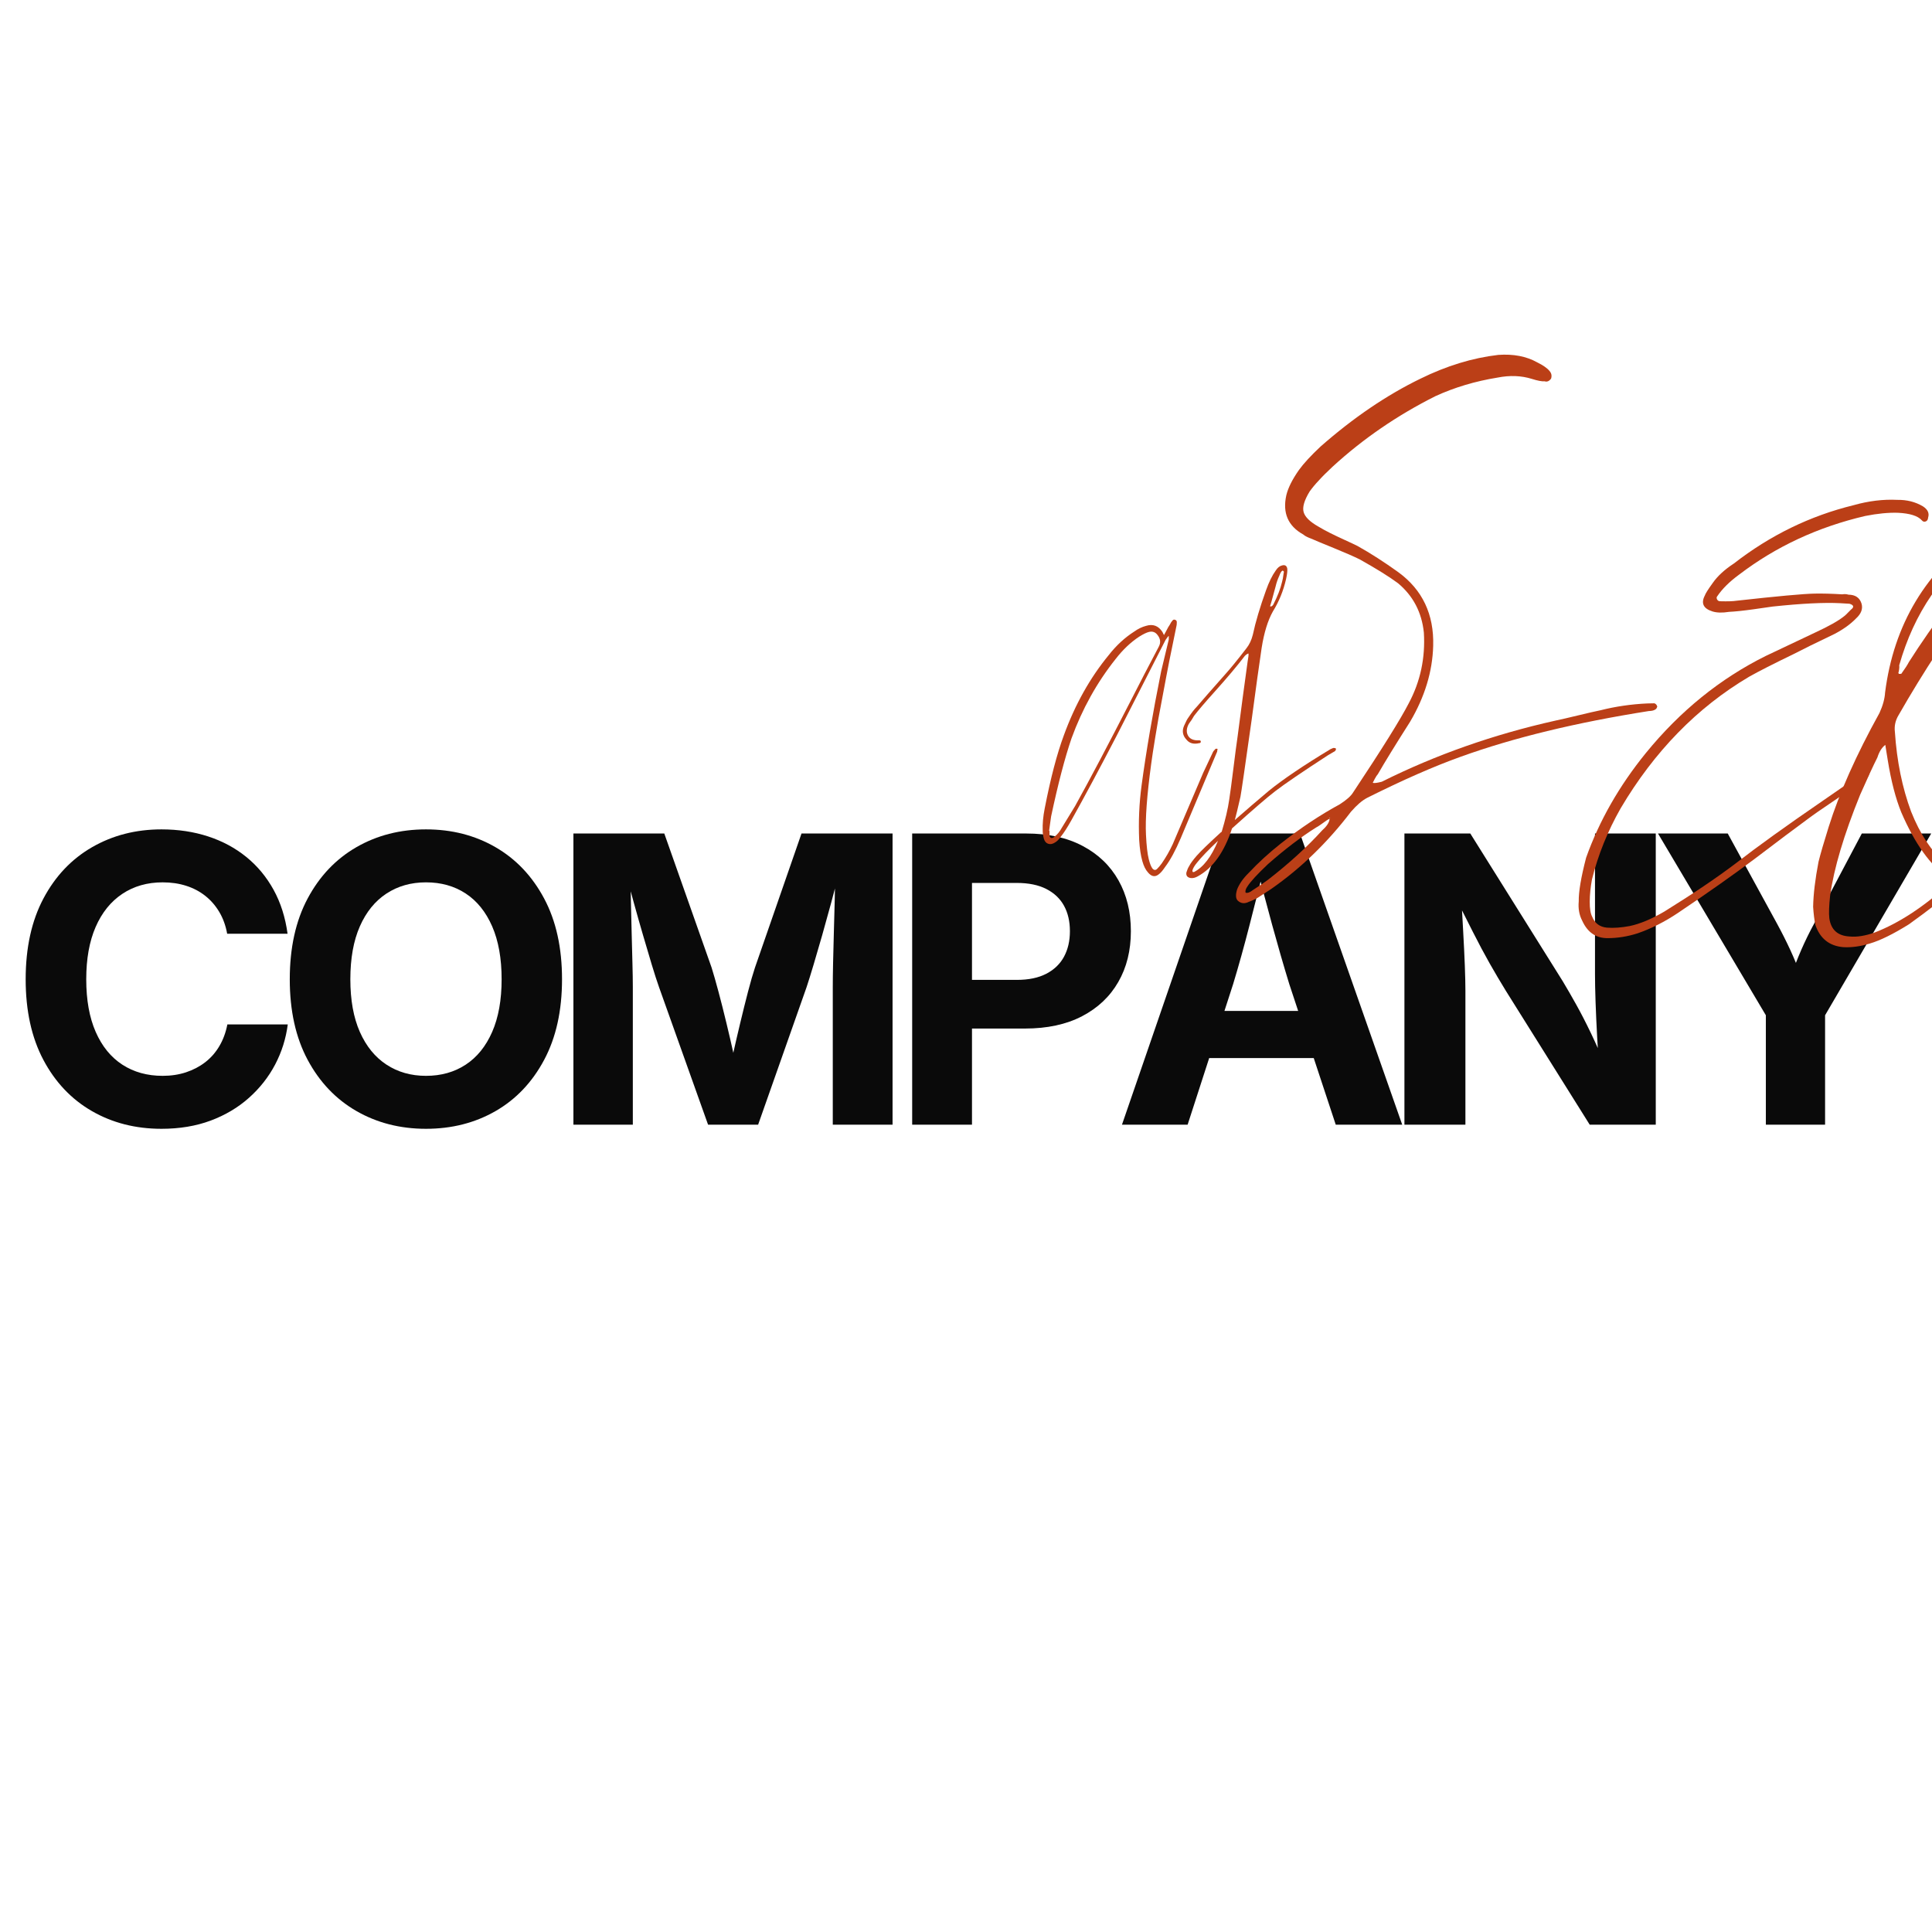
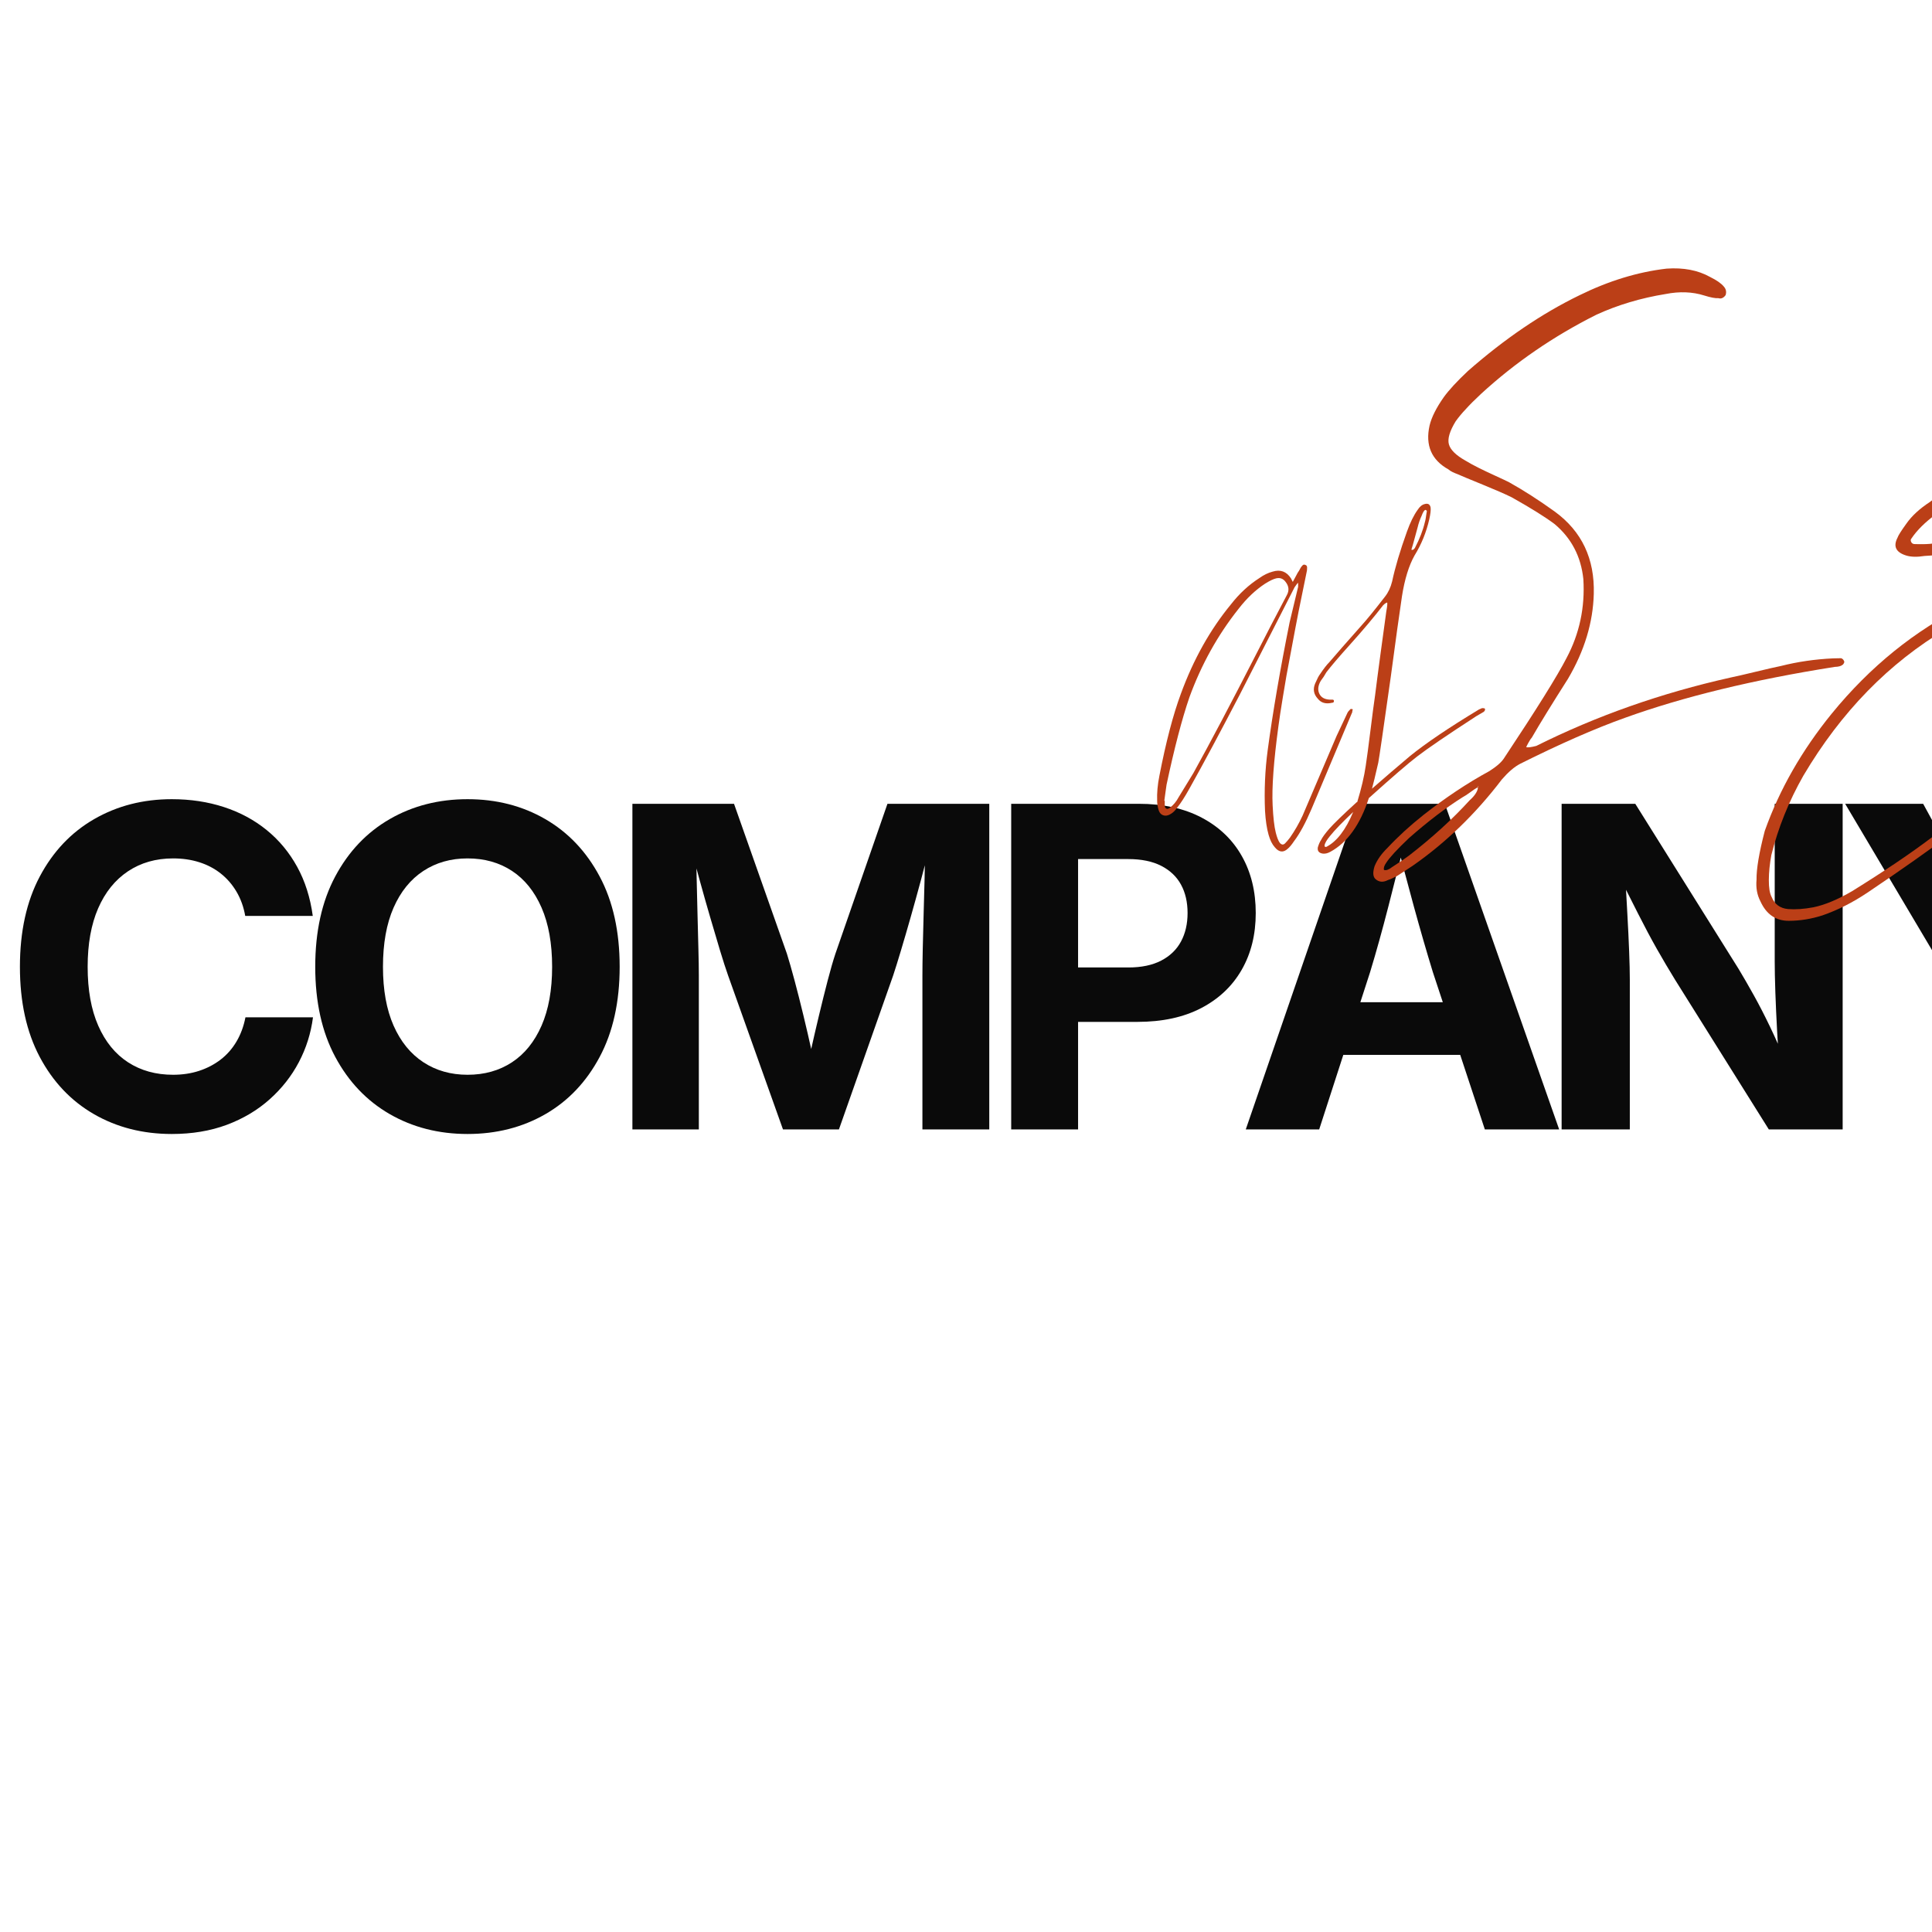
- <svg xmlns="http://www.w3.org/2000/svg" width="2000" zoomAndPan="magnify" viewBox="130 690 1230 300" height="2000" preserveAspectRatio="xMidYMid meet" version="1.0">
+ <svg xmlns="http://www.w3.org/2000/svg" width="2000" zoomAndPan="magnify" viewBox="135 750 1100 196" height="2000" preserveAspectRatio="xMidYMid meet" version="1.0">
  <defs>
    <g />
    <clipPath id="bef75ca7ae">
      <rect x="0" width="1226" y="0" height="309" />
    </clipPath>
  </defs>
  <g transform="matrix(1, 0, 0, 1, 135, 694)">
    <g clip-path="url(#bef75ca7ae)">
      <g fill="#0a0a0a" fill-opacity="1">
        <g transform="translate(0.514007, 247.0377)">
          <g>
            <path d="M 97.297 2.609 C 80.797 2.609 66.008 -1.16 52.938 -8.703 C 39.875 -16.254 29.586 -27.125 22.078 -41.312 C 14.578 -55.5 10.828 -72.586 10.828 -92.578 C 10.828 -112.648 14.598 -129.797 22.141 -144.016 C 29.691 -158.242 40.02 -169.133 53.125 -176.688 C 66.238 -184.238 80.961 -188.016 97.297 -188.016 C 107.922 -188.016 117.816 -186.52 126.984 -183.531 C 136.148 -180.539 144.254 -176.18 151.297 -170.453 C 158.348 -164.734 164.133 -157.77 168.656 -149.562 C 173.176 -141.352 176.145 -132.02 177.562 -121.562 L 139.109 -121.562 C 138.191 -126.707 136.531 -131.312 134.125 -135.375 C 131.727 -139.438 128.742 -142.879 125.172 -145.703 C 121.609 -148.523 117.547 -150.66 112.984 -152.109 C 108.422 -153.566 103.441 -154.297 98.047 -154.297 C 88.254 -154.297 79.688 -151.848 72.344 -146.953 C 65.008 -142.055 59.348 -135.023 55.359 -125.859 C 51.379 -116.691 49.391 -105.598 49.391 -92.578 C 49.391 -79.391 51.398 -68.211 55.422 -59.047 C 59.453 -49.879 65.113 -42.93 72.406 -38.203 C 79.707 -33.473 88.254 -31.109 98.047 -31.109 C 103.359 -31.109 108.297 -31.852 112.859 -33.344 C 117.422 -34.844 121.504 -36.977 125.109 -39.75 C 128.723 -42.531 131.727 -45.953 134.125 -50.016 C 136.531 -54.078 138.234 -58.68 139.234 -63.828 L 177.688 -63.828 C 176.52 -54.785 173.844 -46.281 169.656 -38.312 C 165.469 -30.352 159.91 -23.285 152.984 -17.109 C 146.055 -10.93 137.926 -6.098 128.594 -2.609 C 119.258 0.867 108.828 2.609 97.297 2.609 Z M 97.297 2.609 " />
          </g>
        </g>
      </g>
      <g fill="#0a0a0a" fill-opacity="1">
        <g transform="translate(168.6552, 247.0377)">
          <g>
            <path d="M 97.547 2.609 C 81.129 2.609 66.363 -1.16 53.25 -8.703 C 40.145 -16.254 29.797 -27.125 22.203 -41.312 C 14.617 -55.5 10.828 -72.586 10.828 -92.578 C 10.828 -112.648 14.617 -129.797 22.203 -144.016 C 29.797 -158.242 40.145 -169.133 53.25 -176.688 C 66.363 -184.238 81.129 -188.016 97.547 -188.016 C 113.973 -188.016 128.719 -184.238 141.781 -176.688 C 154.852 -169.133 165.18 -158.242 172.766 -144.016 C 180.359 -129.797 184.156 -112.648 184.156 -92.578 C 184.156 -72.586 180.359 -55.477 172.766 -41.25 C 165.18 -27.02 154.852 -16.148 141.781 -8.641 C 128.719 -1.141 113.973 2.609 97.547 2.609 Z M 97.547 -31.109 C 107.172 -31.109 115.594 -33.473 122.812 -38.203 C 130.031 -42.93 135.648 -49.879 139.672 -59.047 C 143.691 -68.211 145.703 -79.391 145.703 -92.578 C 145.703 -105.848 143.691 -117.086 139.672 -126.297 C 135.648 -135.504 130.031 -142.473 122.812 -147.203 C 115.594 -151.93 107.172 -154.297 97.547 -154.297 C 88.016 -154.297 79.617 -151.91 72.359 -147.141 C 65.098 -142.367 59.453 -135.398 55.422 -126.234 C 51.398 -117.066 49.391 -105.848 49.391 -92.578 C 49.391 -79.391 51.398 -68.234 55.422 -59.109 C 59.453 -49.984 65.098 -43.035 72.359 -38.266 C 79.617 -33.492 88.016 -31.109 97.547 -31.109 Z M 97.547 -31.109 " />
          </g>
        </g>
      </g>
      <g fill="#0a0a0a" fill-opacity="1">
        <g transform="translate(344.0133, 247.0377)">
          <g>
            <path d="M 16.047 0 L 16.047 -185.391 L 73.906 -185.391 L 104.016 -100.047 C 105.266 -96.055 106.719 -90.973 108.375 -84.797 C 110.031 -78.617 111.707 -72.004 113.406 -64.953 C 115.113 -57.898 116.691 -51.078 118.141 -44.484 C 119.598 -37.891 120.82 -32.188 121.812 -27.375 L 113.844 -27.375 C 114.844 -32.102 116.066 -37.742 117.516 -44.297 C 118.973 -50.848 120.551 -57.672 122.25 -64.766 C 123.945 -71.859 125.602 -78.516 127.219 -84.734 C 128.844 -90.953 130.316 -96.055 131.641 -100.047 L 161.266 -185.391 L 219.234 -185.391 L 219.234 0 L 181.172 0 L 181.172 -87.594 C 181.172 -91.656 181.234 -96.672 181.359 -102.641 C 181.484 -108.617 181.645 -115.051 181.844 -121.938 C 182.051 -128.82 182.238 -135.77 182.406 -142.781 C 182.57 -149.789 182.695 -156.406 182.781 -162.625 L 185.641 -162.625 C 183.984 -155.82 182.18 -148.812 180.234 -141.594 C 178.285 -134.383 176.336 -127.359 174.391 -120.516 C 172.441 -113.672 170.613 -107.406 168.906 -101.719 C 167.207 -96.039 165.738 -91.332 164.5 -87.594 L 133.641 0 L 101.781 0 L 70.547 -87.594 C 69.223 -91.332 67.707 -96.02 66 -101.656 C 64.301 -107.301 62.457 -113.523 60.469 -120.328 C 58.477 -127.129 56.488 -134.133 54.5 -141.344 C 52.508 -148.562 50.602 -155.656 48.781 -162.625 L 52.266 -162.625 C 52.348 -156.656 52.469 -150.188 52.625 -143.219 C 52.789 -136.25 52.957 -129.281 53.125 -122.312 C 53.289 -115.344 53.457 -108.848 53.625 -102.828 C 53.789 -96.816 53.875 -91.738 53.875 -87.594 L 53.875 0 Z M 16.047 0 " />
          </g>
        </g>
      </g>
      <g fill="#0a0a0a" fill-opacity="1">
        <g transform="translate(559.6863, 247.0377)">
          <g>
            <path d="M 16.047 0 L 16.047 -185.391 L 88.594 -185.391 C 102.613 -185.391 114.598 -182.754 124.547 -177.484 C 134.504 -172.223 142.113 -164.926 147.375 -155.594 C 152.645 -146.258 155.281 -135.457 155.281 -123.188 C 155.281 -110.906 152.602 -100.117 147.25 -90.828 C 141.906 -81.535 134.211 -74.273 124.172 -69.047 C 114.141 -63.828 102.031 -61.219 87.844 -61.219 L 40.188 -61.219 L 40.188 -92.203 L 82.75 -92.203 C 90.207 -92.203 96.445 -93.508 101.469 -96.125 C 106.488 -98.738 110.242 -102.363 112.734 -107 C 115.223 -111.645 116.469 -117.039 116.469 -123.188 C 116.469 -129.406 115.223 -134.797 112.734 -139.359 C 110.242 -143.922 106.488 -147.488 101.469 -150.062 C 96.445 -152.633 90.164 -153.922 82.625 -153.922 L 54.125 -153.922 L 54.125 0 Z M 16.047 0 " />
          </g>
        </g>
      </g>
      <g fill="#0a0a0a" fill-opacity="1">
        <g transform="translate(704.3104, 247.0377)">
          <g>
            <path d="M 4.984 0 L 68.812 -185.391 L 118.328 -185.391 L 183.406 0 L 141.094 0 L 111.484 -89.594 C 107.922 -101.207 104.289 -113.754 100.594 -127.234 C 96.906 -140.711 92.988 -155.535 88.844 -171.703 L 97.547 -171.703 C 93.484 -155.535 89.707 -140.672 86.219 -127.109 C 82.738 -113.547 79.258 -101.039 75.781 -89.594 L 46.781 0 Z M 44.922 -42.438 L 44.922 -72.422 L 143.469 -72.422 L 143.469 -42.438 Z M 44.922 -42.438 " />
          </g>
        </g>
      </g>
      <g fill="#0a0a0a" fill-opacity="1">
        <g transform="translate(873.0737, 247.0377)">
          <g>
            <path d="M 16.047 0 L 16.047 -185.391 L 57.984 -185.391 L 116.844 -91.328 C 119.488 -86.93 122.328 -82.016 125.359 -76.578 C 128.391 -71.148 131.5 -65.117 134.688 -58.484 C 137.883 -51.848 141.062 -44.629 144.219 -36.828 L 140.109 -34.594 C 139.609 -41.227 139.148 -48.379 138.734 -56.047 C 138.316 -63.723 137.984 -71.086 137.734 -78.141 C 137.492 -85.191 137.375 -91.082 137.375 -95.812 L 137.375 -185.391 L 176.062 -185.391 L 176.062 0 L 134.016 0 L 80.625 -85.234 C 77.062 -91.035 73.598 -96.898 70.234 -102.828 C 66.879 -108.766 63.352 -115.383 59.656 -122.688 C 55.969 -129.988 51.676 -138.488 46.781 -148.188 L 52.016 -149.188 C 52.504 -140.145 52.977 -131.535 53.438 -123.359 C 53.895 -115.191 54.25 -107.832 54.5 -101.281 C 54.75 -94.727 54.875 -89.422 54.875 -85.359 L 54.875 0 Z M 16.047 0 " />
          </g>
        </g>
      </g>
      <g fill="#0a0a0a" fill-opacity="1">
        <g transform="translate(1045.57, 247.0377)">
          <g>
            <path d="M 73.656 0 L 73.656 -69.672 L 4.984 -185.391 L 49.391 -185.391 L 80.75 -128.031 C 83.82 -122.395 86.645 -116.797 89.219 -111.234 C 91.789 -105.68 94.398 -99.254 97.047 -91.953 L 88.719 -91.953 C 91.289 -99.336 93.801 -105.828 96.25 -111.422 C 98.695 -117.023 101.41 -122.562 104.391 -128.031 L 134.75 -185.391 L 178.922 -185.391 L 111.359 -69.672 L 111.359 0 Z M 73.656 0 " />
          </g>
        </g>
      </g>
    </g>
  </g>
  <g fill="#bb3f17" fill-opacity="1">
    <g transform="translate(881.8393, 738.0512)">
      <g>
        <path d="M 301.406 -65.297 C 302.32 -65.016 302.941 -64.312 303.266 -63.188 C 302.973 -62.281 302.625 -61.723 302.219 -61.516 C 301.332 -60.785 299.875 -60.398 297.844 -60.359 C 251.5 -53.047 211.641 -43.367 178.266 -31.328 C 161.234 -25.242 141.348 -16.516 118.609 -5.141 C 115.398 -3.473 111.953 -0.52 108.266 3.719 C 93.391 23.258 76.484 39.633 57.547 52.844 L 48.672 58.641 C 46.266 59.898 44.504 60.691 43.391 61.016 C 40.578 62.484 38.141 62.223 36.078 60.234 C 34.828 58.836 34.734 56.457 35.797 53.094 C 37.254 49.52 39.676 46.078 43.062 42.766 C 49.145 36.254 55.984 29.992 63.578 23.984 C 76.086 14.129 88.617 5.789 101.172 -1.031 C 105.391 -3.738 108.191 -6.223 109.578 -8.484 C 128.055 -36.305 139.895 -55.285 145.094 -65.422 C 152.457 -79.254 155.645 -94.227 154.656 -110.344 C 153.312 -123.207 147.848 -133.656 138.266 -141.688 C 132.805 -145.77 124.648 -150.852 113.797 -156.938 C 110.004 -158.801 104.531 -161.191 97.375 -164.109 C 90.219 -167.023 85.316 -169.066 82.672 -170.234 C 82.066 -170.43 81.25 -170.773 80.219 -171.266 C 79.195 -171.754 78.426 -172.25 77.906 -172.75 C 68.164 -178.156 64.566 -186.516 67.109 -197.828 C 68.242 -202.516 70.938 -207.879 75.188 -213.922 C 78.164 -218.035 82.75 -223 88.938 -228.812 C 109.812 -247.133 130.961 -261.504 152.391 -271.922 C 169.086 -280.141 185.641 -285.203 202.047 -287.109 C 211.672 -287.785 219.914 -286.207 226.781 -282.375 C 230.57 -280.508 233.195 -278.676 234.656 -276.875 C 235.895 -275.477 236.227 -273.863 235.656 -272.031 C 234.469 -270.383 233.109 -269.801 231.578 -270.281 C 229.848 -270.145 227.145 -270.656 223.469 -271.812 C 216.738 -273.926 209.43 -274.207 201.547 -272.656 C 187.379 -270.363 174.207 -266.426 162.031 -260.844 C 137.695 -248.633 115.836 -233.633 96.453 -215.844 C 92.672 -212.32 89.734 -209.379 87.641 -207.016 C 85.648 -204.941 83.766 -202.676 81.984 -200.219 C 78.523 -194.57 77.234 -190.18 78.109 -187.047 C 78.984 -183.922 82.129 -180.832 87.547 -177.781 C 89.816 -176.406 92.332 -175.031 95.094 -173.656 C 97.852 -172.281 101 -170.785 104.531 -169.172 C 108.062 -167.566 110.691 -166.328 112.422 -165.453 C 120.723 -160.816 129.398 -155.238 138.453 -148.719 C 153.773 -137.52 161.156 -121.922 160.594 -101.922 C 160.164 -85.578 155.27 -69.461 145.906 -53.578 C 136.633 -39.004 129.785 -27.867 125.359 -20.172 C 124.848 -19.648 124.203 -18.672 123.422 -17.234 C 122.641 -15.805 122.203 -14.945 122.109 -14.656 C 123.023 -14.363 124.941 -14.598 127.859 -15.359 C 162.16 -32.492 199.02 -45.469 238.438 -54.281 C 241.664 -54.945 246.461 -56.051 252.828 -57.594 C 259.191 -59.133 263.992 -60.234 267.234 -60.891 C 276.723 -63.285 286.594 -64.723 296.844 -65.203 Z M 94.797 8.062 L 94.953 7.594 L 94.344 7.922 Z M 89.922 15.594 C 92.723 13.113 94.301 10.754 94.656 8.516 L 94.203 8.375 C 93.398 8.801 92.117 9.66 90.359 10.953 C 88.609 12.254 87.133 13.219 85.938 13.844 C 76.301 19.906 66.133 27.645 55.438 37.062 C 48.758 43.375 44.426 48.066 42.438 51.141 C 41.258 52.797 40.832 54.172 41.156 55.266 C 42.383 55.648 43.898 55.117 45.703 53.672 C 49.91 50.973 53.117 48.789 55.328 47.125 C 68.629 36.832 80.16 26.32 89.922 15.594 Z M 89.922 15.594 " />
      </g>
    </g>
  </g>
  <g fill="#bb3f17" fill-opacity="1">
    <g transform="translate(1121.507, 813.2543)">
      <g>
        <path d="M 31.969 9.016 C 24.562 9.047 19.172 5.344 15.797 -2.094 C 13.898 -5.719 13.164 -9.816 13.594 -14.391 C 13.488 -20.473 15.051 -29.738 18.281 -42.188 C 26.688 -65.77 39.379 -88.004 56.359 -108.891 C 78.203 -135.672 103.66 -156.27 132.734 -170.688 L 164.109 -185.547 C 172.773 -189.555 178.906 -193.008 182.5 -195.906 C 182.906 -196.113 184.352 -197.508 186.844 -200.094 C 189.039 -201.75 188.766 -203.008 186.016 -203.875 L 180.078 -204.234 C 169.828 -204.766 155.484 -204.051 137.047 -202.094 C 135.629 -201.875 131.578 -201.297 124.891 -200.359 C 118.211 -199.43 113.004 -198.883 109.266 -198.719 C 105.016 -198.031 101.504 -198.117 98.734 -198.984 C 92.922 -200.805 91.297 -204.18 93.859 -209.109 C 94.242 -210.328 95.922 -212.988 98.891 -217.094 C 101.961 -221.508 106.453 -225.645 112.359 -229.5 C 135.473 -247.469 160.875 -259.844 188.562 -266.625 C 198.145 -269.332 207.406 -270.461 216.344 -270.016 C 222.438 -270.129 227.895 -268.754 232.719 -265.891 C 235.789 -263.91 236.895 -261.539 236.031 -258.781 C 235.945 -257.469 235.426 -256.629 234.469 -256.266 C 233.508 -255.898 232.672 -256.16 231.953 -257.047 C 229.461 -259.836 224.414 -261.422 216.812 -261.797 C 210.812 -261.992 203.867 -261.316 195.984 -259.766 C 165.879 -252.734 139.113 -240.285 115.688 -222.422 C 109.57 -217.953 104.93 -213.352 101.766 -208.625 C 101.285 -208.113 101.25 -207.453 101.656 -206.641 C 102.07 -205.828 102.789 -205.438 103.812 -205.469 C 108.477 -205.344 111.875 -205.453 114 -205.797 C 140.133 -208.703 156.75 -210.219 163.844 -210.344 C 168.914 -210.438 174.75 -210.281 181.344 -209.875 C 182.77 -210.113 184.094 -210.039 185.312 -209.656 C 189.676 -209.625 192.445 -207.738 193.625 -204 C 194.594 -200.676 193.43 -197.52 190.141 -194.531 C 186.648 -190.914 182.094 -187.629 176.469 -184.672 C 164.594 -178.992 155.836 -174.688 150.203 -171.75 C 137.535 -165.633 128.141 -160.848 122.016 -157.391 C 88.984 -137.836 61.727 -109.91 40.25 -73.609 C 31.977 -59.055 25.898 -43.984 22.016 -28.391 C 21.086 -23.305 20.613 -18.578 20.594 -14.203 C 20.57 -9.836 21.086 -6.656 22.141 -4.656 C 23.836 -0.426 26.973 1.898 31.547 2.328 C 35.805 2.66 40.617 2.32 45.984 1.312 C 52.461 -0.02 59.816 -3.086 68.047 -7.891 C 86.41 -19.285 101.547 -29.5 113.453 -38.531 C 120.555 -44.031 128.664 -50.055 137.781 -56.609 C 146.906 -63.172 157.352 -70.488 169.125 -78.562 C 180.906 -86.633 189.203 -92.441 194.016 -95.984 C 194.422 -96.18 194.848 -96.461 195.297 -96.828 C 195.742 -97.191 196.172 -97.477 196.578 -97.688 L 198.406 -97.109 C 198.719 -97.016 198.727 -96.508 198.438 -95.594 C 198.27 -93.957 196.773 -92.41 193.953 -90.953 C 190.848 -88.555 185.035 -84.488 176.516 -78.75 C 167.992 -73.02 162.18 -68.969 159.078 -66.594 C 151.672 -61.176 140.457 -52.758 125.438 -41.344 C 111.82 -31.156 95.641 -19.75 76.891 -7.125 C 68.359 -1.406 59.758 2.945 51.094 5.938 C 44.738 7.977 38.363 9.004 31.969 9.016 Z M 31.969 9.016 " />
      </g>
    </g>
  </g>
  <g fill="#bb3f17" fill-opacity="1">
    <g transform="translate(1256.493, 855.61)">
      <g>
        <path d="M 47 -27.609 C 38.156 -28.367 32.238 -33.082 29.25 -41.75 C 28.582 -45 28.109 -48.848 27.828 -53.297 C 27.984 -61.316 29.129 -70.879 31.266 -81.984 C 32.504 -86.973 34.656 -94.363 37.719 -104.156 C 44.539 -125.895 55.328 -150.082 70.078 -176.719 C 72.223 -181.426 73.41 -185.758 73.641 -189.719 C 79.16 -233.031 99.613 -267.125 135 -292 C 148.82 -301.789 165.055 -307.457 183.703 -309 C 193.023 -309.77 202.75 -308.066 212.875 -303.891 C 222.582 -299.492 229.469 -291.453 233.531 -279.766 C 237.5 -267.742 238.641 -254.773 236.953 -240.859 C 234.953 -228.023 230.18 -213.883 222.641 -198.438 C 200.461 -155.633 170.625 -115.738 133.125 -78.75 C 129.438 -75.539 127.754 -73.379 128.078 -72.266 C 128.398 -71.16 131.164 -69.789 136.375 -68.156 C 141.676 -66.832 148.066 -66.844 155.547 -68.188 C 171.223 -71.008 187.75 -74.906 205.125 -79.875 C 210.363 -81.594 215.535 -84.176 220.641 -87.625 C 221.141 -88.133 222.195 -88.812 223.812 -89.656 C 224.727 -89.363 225.289 -89.016 225.5 -88.609 C 225.613 -87.898 225.625 -87.395 225.531 -87.094 C 223.051 -83.488 219.297 -80.629 214.266 -78.516 C 209.93 -76.516 205.191 -74.805 200.047 -73.391 L 161.391 -64.344 C 148.16 -60.75 136.234 -61.301 125.609 -66 C 122.547 -66.957 119.664 -66.344 116.969 -64.156 C 111.27 -58.895 101.914 -51.582 88.906 -42.219 C 78.852 -35.938 70.5 -31.828 63.844 -29.891 C 57.883 -28.066 52.27 -27.305 47 -27.609 Z M 112.438 -80.219 C 117.57 -76.25 120.516 -74.395 121.266 -74.656 C 122.016 -74.926 124.438 -76.77 128.531 -80.188 C 158.188 -108.207 184.488 -141.648 207.438 -180.516 C 216.988 -197.016 223.734 -211.539 227.672 -224.094 C 230.773 -231.863 232.379 -241.281 232.484 -252.344 C 232.41 -262.789 230.625 -272.094 227.125 -280.25 C 222.664 -291.738 214.625 -298.801 203 -301.438 C 196.875 -303.352 189.816 -303.883 181.828 -303.031 C 164.223 -300.488 149.109 -294.645 136.484 -285.5 C 110.035 -266.562 92.086 -240.414 82.641 -207.062 C 82.742 -206.363 82.727 -205.531 82.594 -204.562 C 82.457 -203.594 82.289 -202.801 82.094 -202.188 L 82.406 -201.594 L 83.938 -201.609 C 86.312 -204.898 87.941 -207.422 88.828 -209.172 C 96.117 -220.66 105.023 -233.492 115.547 -247.672 C 117.234 -249.836 121.801 -255.301 129.25 -264.062 C 133.531 -268.094 136.676 -270.633 138.688 -271.688 C 141.113 -272.938 143.352 -273.078 145.406 -272.109 C 147.539 -271.43 147.969 -270.125 146.688 -268.188 C 146.395 -267.258 145.848 -266.586 145.047 -266.172 C 141.828 -264.484 138.285 -260.711 134.422 -254.859 C 115.305 -229.266 97.926 -202.781 82.281 -175.406 C 80.207 -172.02 79.41 -168.41 79.891 -164.578 C 81.117 -146.023 84.555 -129.141 90.203 -113.922 C 95.836 -99.711 103.25 -88.477 112.438 -80.219 Z M 51.141 -34.391 C 55.711 -33.953 61.023 -34.805 67.078 -36.953 C 82.391 -42.898 98.035 -53.113 114.016 -67.594 C 115.711 -68.75 115.633 -70.125 113.781 -71.719 C 102.488 -79.633 92.555 -93.516 83.984 -113.359 C 80.367 -122.211 77.477 -133.363 75.312 -146.812 C 75.195 -147.539 75.082 -148.254 74.969 -148.953 C 74.863 -149.66 74.75 -150.363 74.625 -151.062 C 74.508 -151.77 74.367 -152.656 74.203 -153.719 C 74.035 -154.789 73.895 -155.68 73.781 -156.391 C 71.582 -154.723 69.906 -152.055 68.75 -148.391 C 66.102 -143.16 62.438 -135.234 57.75 -124.609 C 47.457 -99.254 41.094 -77.883 38.656 -60.5 C 37.945 -54 37.773 -49.176 38.141 -46.031 C 39.18 -38.645 43.516 -34.766 51.141 -34.391 Z M 51.141 -34.391 " />
      </g>
    </g>
  </g>
  <g fill="#bb3f17" fill-opacity="1">
    <g transform="translate(791.2864, 782.7256)">
      <g>
        <path d="M 76.953 -1.531 C 74.41 0.84 71.945 0.586 69.562 -2.297 C 68.039 -3.992 66.852 -6.367 66 -9.422 C 64.977 -12.992 64.301 -17.5 63.969 -22.938 C 63.457 -34.656 63.961 -46.207 65.484 -57.594 C 68.379 -79.164 72.547 -103.457 77.984 -130.469 L 82.812 -150.609 L 82.812 -152.891 C 82.477 -152.723 81.801 -151.875 80.781 -150.344 C 63.445 -116.375 53.082 -96.07 49.688 -89.438 C 38.477 -67.863 28.879 -49.941 20.891 -35.672 C 18.348 -31.086 16.055 -27.52 14.016 -24.969 C 12.828 -23.27 11.641 -22.082 10.453 -21.406 C 8.922 -20.383 7.473 -20.086 6.109 -20.516 C 4.754 -20.941 3.82 -22.004 3.312 -23.703 C 2.801 -25.566 2.547 -27.266 2.547 -28.797 C 2.379 -33.211 2.805 -37.969 3.828 -43.062 C 7.555 -62.258 11.629 -77.805 16.047 -89.703 C 23.18 -109.234 32.695 -126.223 44.594 -140.672 C 49.352 -146.785 54.789 -151.797 60.906 -155.703 C 63.281 -157.398 65.742 -158.586 68.297 -159.266 C 72.711 -160.629 76.191 -159.352 78.734 -155.438 L 79.766 -153.406 C 80.273 -154.258 80.867 -155.363 81.547 -156.719 C 82.223 -158.082 82.816 -159.102 83.328 -159.781 C 84.004 -161.133 84.598 -162.066 85.109 -162.578 C 85.617 -163.254 86.211 -163.426 86.891 -163.094 C 87.578 -162.914 87.922 -162.406 87.922 -161.562 C 87.922 -160.375 87.832 -159.523 87.656 -159.016 L 83.078 -136.594 C 82.898 -135.906 80.602 -123.754 76.188 -100.141 C 76.02 -99.297 75.344 -95.266 74.156 -88.047 C 72.969 -80.828 72.117 -75.266 71.609 -71.359 C 68.891 -51.305 67.785 -36.27 68.297 -26.25 C 68.629 -19.281 69.223 -14.098 70.078 -10.703 C 70.754 -7.984 71.52 -6.031 72.375 -4.844 C 73.395 -3.656 74.41 -3.57 75.422 -4.594 C 76.273 -5.438 77.211 -6.539 78.234 -7.906 C 80.953 -11.812 83.332 -15.973 85.375 -20.391 L 104.734 -65.75 L 110.844 -78.734 C 111.02 -79.242 111.617 -80.008 112.641 -81.031 L 113.656 -81.031 C 113.82 -80.863 113.906 -80.695 113.906 -80.531 C 113.738 -80.352 113.656 -80.051 113.656 -79.625 C 113.656 -79.207 113.57 -78.91 113.406 -78.734 L 90.469 -24.203 C 87.07 -16.223 83.758 -10.109 80.531 -5.859 C 79.164 -3.816 77.973 -2.375 76.953 -1.531 Z M 8.156 -24.203 C 8.832 -24.203 9.426 -24.457 9.938 -24.969 C 11.801 -26.332 13.414 -28.285 14.781 -30.828 L 23.188 -44.594 C 32.531 -61.414 44.508 -84.098 59.125 -112.641 C 64.219 -122.66 69.992 -133.785 76.453 -146.016 C 77.805 -148.566 77.551 -151.031 75.688 -153.406 C 74.32 -155.27 72.535 -155.945 70.328 -155.438 C 68.805 -155.102 66.688 -154.086 63.969 -152.391 C 58.531 -148.816 53.516 -144.055 48.922 -138.109 C 37.035 -123.16 27.691 -106.344 20.891 -87.656 C 16.648 -75.258 12.32 -58.695 7.906 -37.969 C 7.727 -36.945 7.508 -35.414 7.25 -33.375 C 7 -31.344 6.789 -29.816 6.625 -28.797 L 6.875 -28.797 L 6.875 -26.25 C 6.875 -25.062 7.301 -24.379 8.156 -24.203 Z M 8.156 -24.203 " />
      </g>
    </g>
  </g>
  <g fill="#bb3f17" fill-opacity="1">
    <g transform="translate(880.4756, 782.7256)">
      <g>
        <path d="M 99.891 -81.297 C 100.234 -80.785 100.066 -80.188 99.391 -79.5 C 96.836 -77.977 95.391 -77.129 95.047 -76.953 C 78.566 -66.254 67.352 -58.613 61.406 -54.031 C 56.488 -50.289 47.316 -42.391 33.891 -30.328 C 28.961 -15.203 21.66 -5.008 11.984 0.25 C 10.453 1.102 9.004 1.445 7.641 1.281 C 5.43 0.938 4.5 -0.254 4.844 -2.297 C 5.352 -3.992 5.945 -5.352 6.625 -6.375 C 7.477 -8.07 9.094 -10.281 11.469 -13 C 14.02 -15.883 19.203 -20.895 27.016 -28.031 L 27.266 -28.031 C 29.641 -35.844 31.254 -42.723 32.109 -48.672 C 32.785 -53.086 33.676 -59.754 34.781 -68.672 C 35.883 -77.586 36.773 -84.344 37.453 -88.938 C 38.141 -94.539 39.203 -102.648 40.641 -113.266 C 42.086 -123.891 43.148 -131.664 43.828 -136.594 C 44.336 -139.312 44.508 -141.008 44.344 -141.688 C 43.664 -141.508 42.898 -141 42.047 -140.156 C 36.953 -133.531 30.582 -125.969 22.938 -117.469 C 16.82 -110.676 12.406 -105.5 9.688 -101.938 L 8.156 -99.391 C 6.969 -97.859 6.203 -96.664 5.859 -95.812 C 4.836 -93.438 4.836 -91.312 5.859 -89.438 C 6.879 -87.57 8.75 -86.555 11.469 -86.391 L 13 -86.391 C 13.676 -86.391 14.016 -86.133 14.016 -85.625 C 14.016 -84.945 13.676 -84.609 13 -84.609 C 9.426 -83.754 6.707 -84.516 4.844 -86.891 C 2.469 -89.441 1.957 -92.332 3.312 -95.562 C 4.5 -98.281 5.43 -100.062 6.109 -100.906 C 8.148 -103.969 9.938 -106.266 11.469 -107.797 C 15.375 -112.379 21.406 -119.258 29.562 -128.438 C 32.789 -132 37.289 -137.52 43.062 -145 C 44.938 -147.375 46.297 -150.258 47.141 -153.656 C 48.836 -161.645 51.641 -171.078 55.547 -181.953 C 57.422 -187.211 59.461 -191.375 61.672 -194.438 C 62.859 -196.301 64.219 -197.406 65.75 -197.75 C 67.613 -198.258 68.719 -197.578 69.062 -195.703 C 69.227 -194.348 68.973 -192.141 68.297 -189.078 C 66.598 -181.609 63.797 -174.727 59.891 -168.438 C 56.66 -162.664 54.281 -154.938 52.75 -145.25 C 51.219 -135.062 49.094 -119.773 46.375 -99.391 C 42.133 -69.316 39.758 -53.004 39.25 -50.453 C 37.539 -42.984 36.348 -38.055 35.672 -35.672 C 42.641 -41.785 49.863 -47.988 57.344 -54.281 C 66.344 -61.582 79.422 -70.414 96.578 -80.781 L 98.359 -81.547 C 99.211 -81.547 99.723 -81.461 99.891 -81.297 Z M 61.672 -184.5 C 61.328 -183.312 60.77 -181.27 60 -178.375 C 59.238 -175.488 58.602 -173.281 58.094 -171.75 C 58.781 -171.414 59.461 -171.758 60.141 -172.781 C 62.859 -178.039 64.727 -182.879 65.75 -187.297 C 66.082 -188.316 66.422 -190.188 66.766 -192.906 C 67.109 -193.75 66.852 -194.258 66 -194.438 C 65.32 -194.094 64.645 -192.988 63.969 -191.125 C 62.945 -188.914 62.18 -186.707 61.672 -184.5 Z M 9.688 -2.547 C 15.633 -5.609 20.727 -12.234 24.969 -22.422 C 18.852 -16.648 14.438 -12.066 11.719 -8.672 C 10.02 -6.629 9.004 -4.926 8.672 -3.562 C 8.672 -3.051 8.754 -2.711 8.922 -2.547 Z M 9.688 -2.547 " />
      </g>
    </g>
  </g>
</svg>
